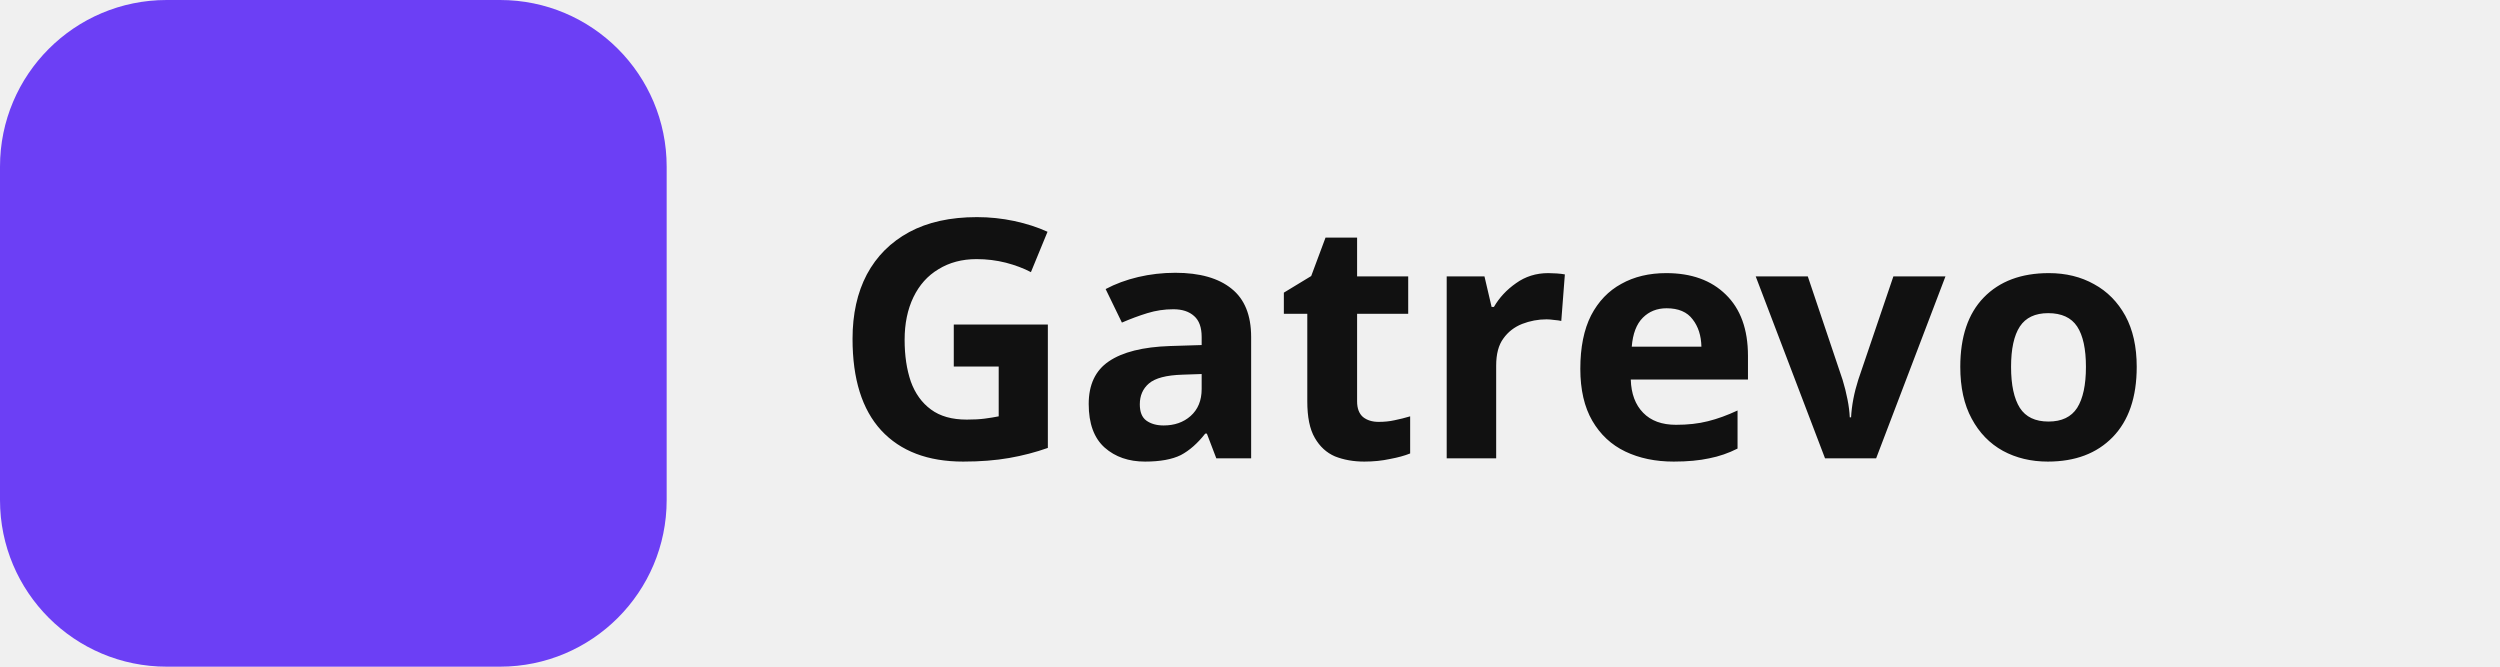
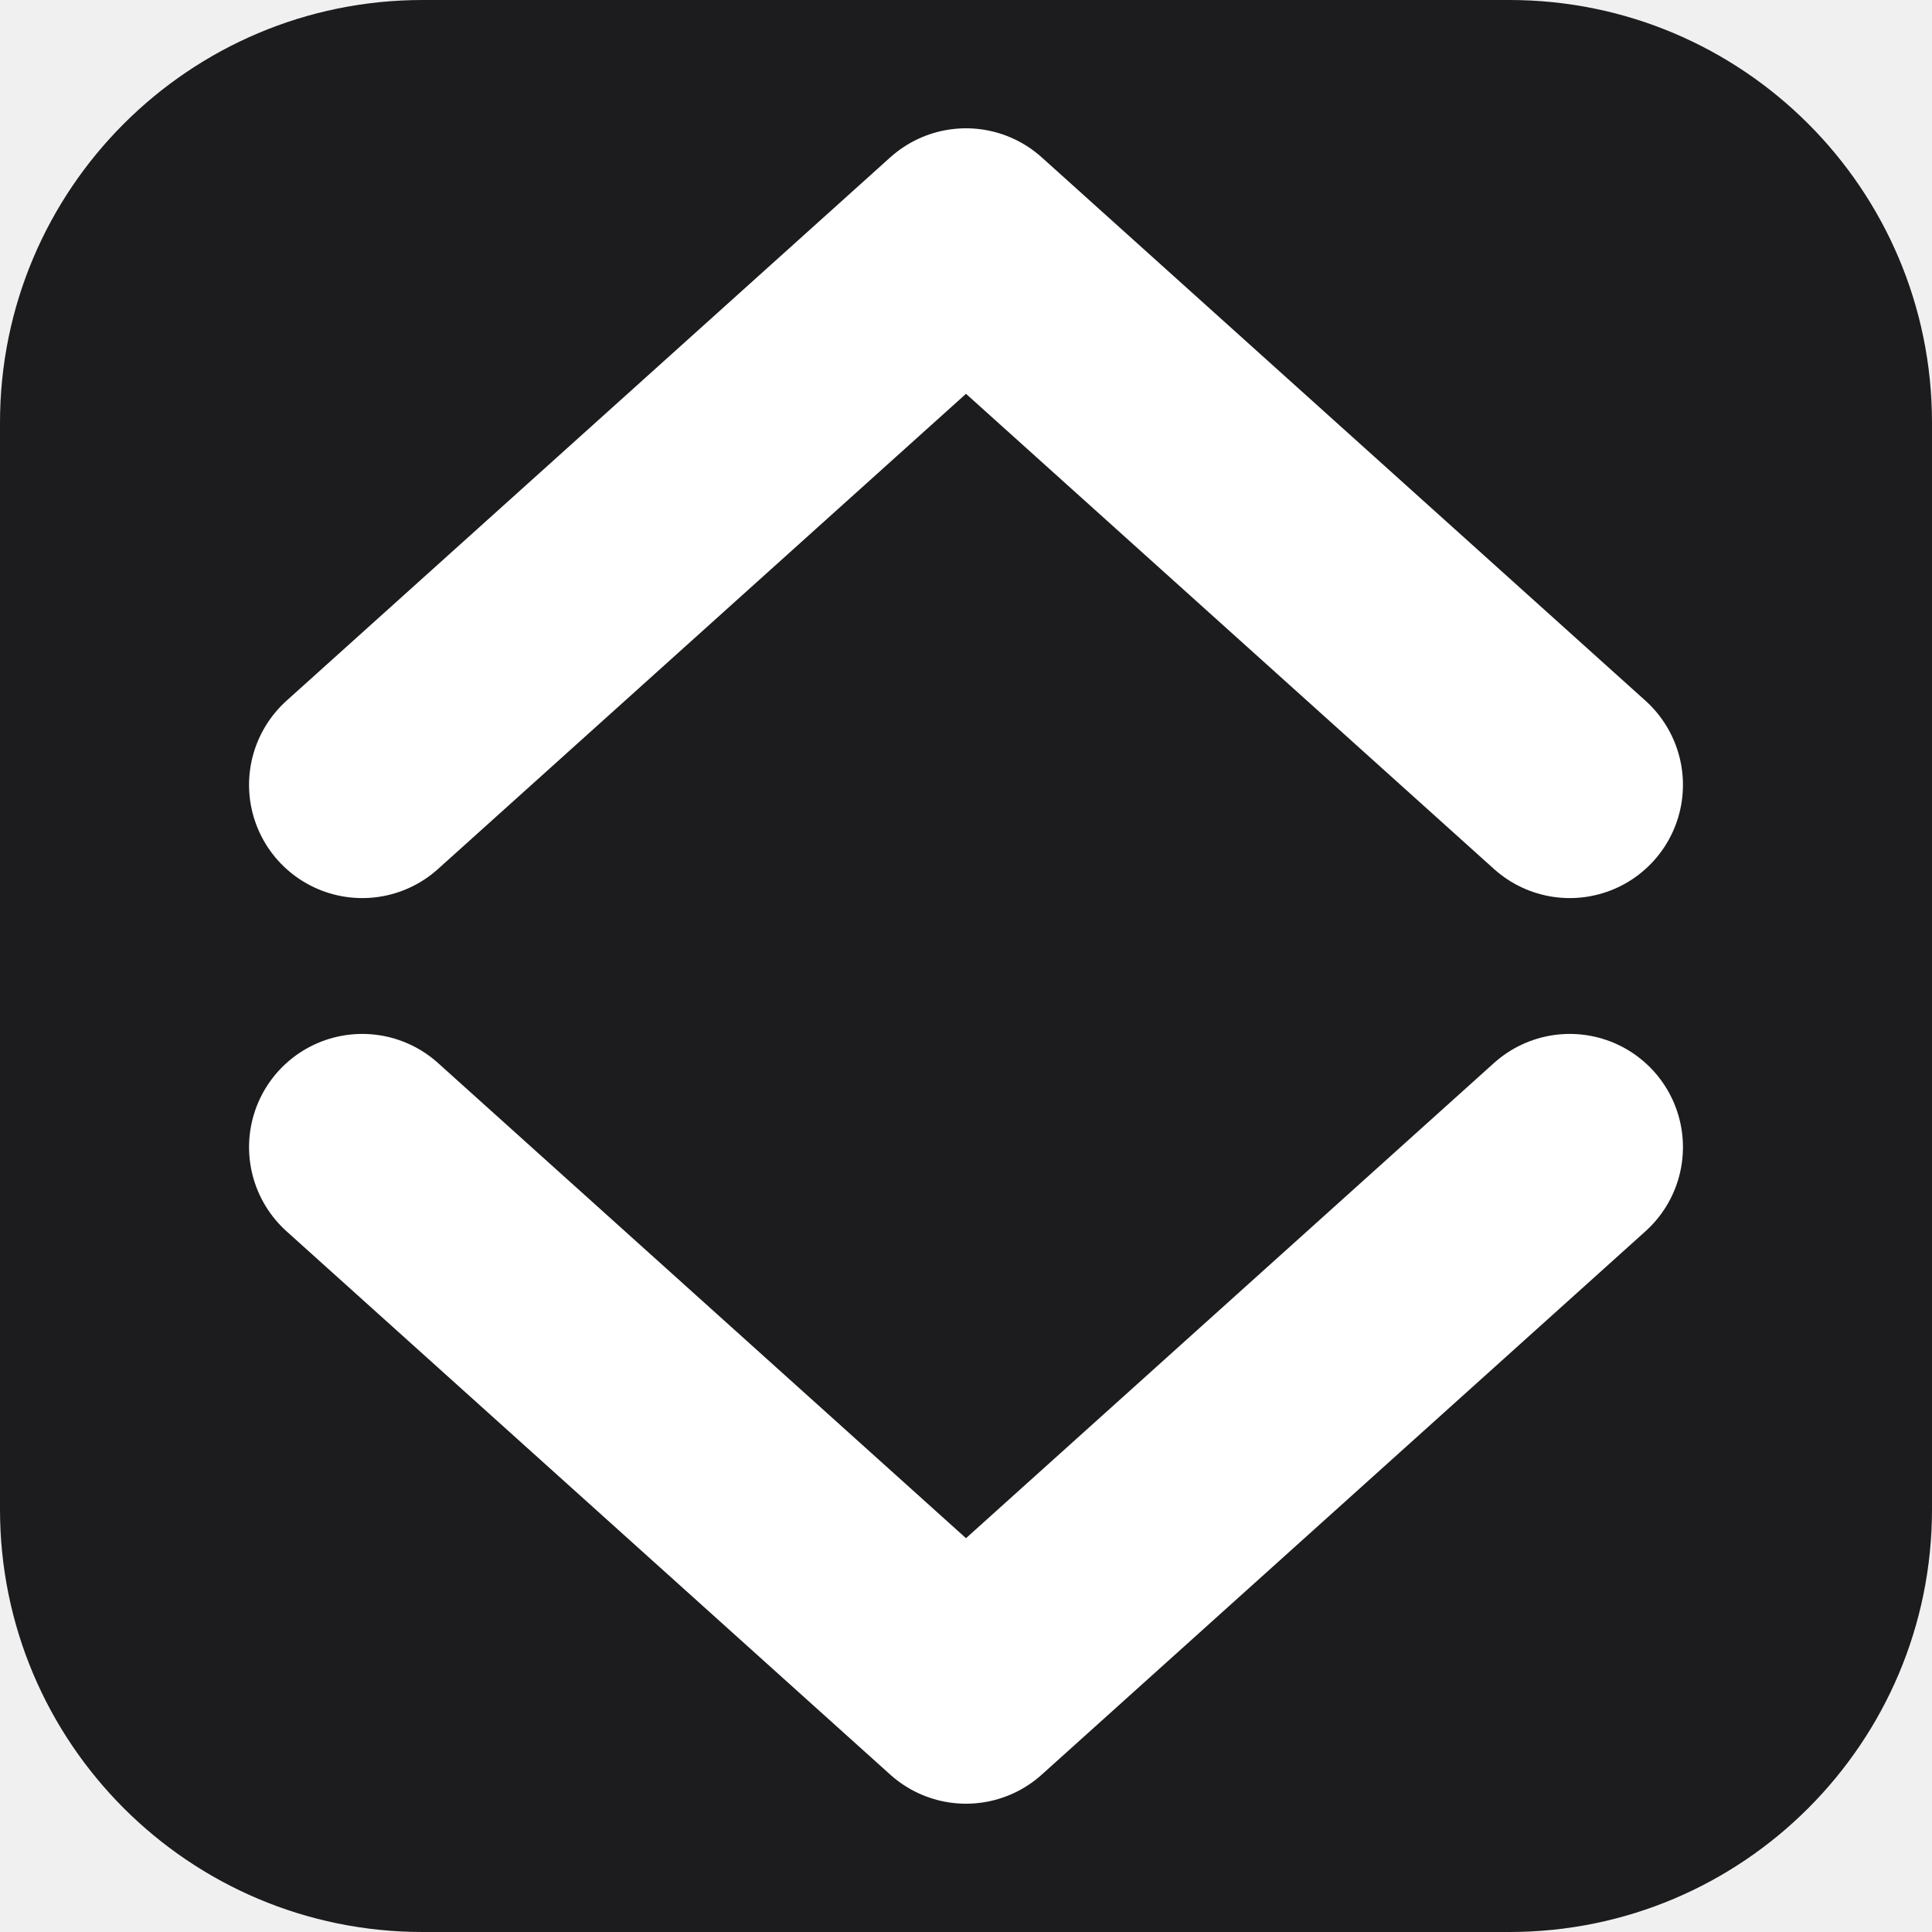
- <svg xmlns="http://www.w3.org/2000/svg" viewBox="0 0 120 32" fill="none">
-   <rect width="32" height="32" rx="8" fill="#6C3FF5" />
-   <text x="40" y="22" font-family="system-ui, sans-serif" font-size="16" font-weight="700" fill="#111111">Gatrevo</text>
+ <svg xmlns="http://www.w3.org/2000/svg" width="512" height="512" viewBox="0 0 512 512" fill="none">
+   <rect width="512" height="512" rx="112" fill="#1c1c1e" />
+   <path d="M 96,208 L 256,64 L 416,208" stroke="white" stroke-width="60" stroke-linecap="round" stroke-linejoin="round" />
+   <path d="M 96,304 L 256,448 L 416,304" stroke="white" stroke-width="60" stroke-linecap="round" stroke-linejoin="round" />
</svg>
